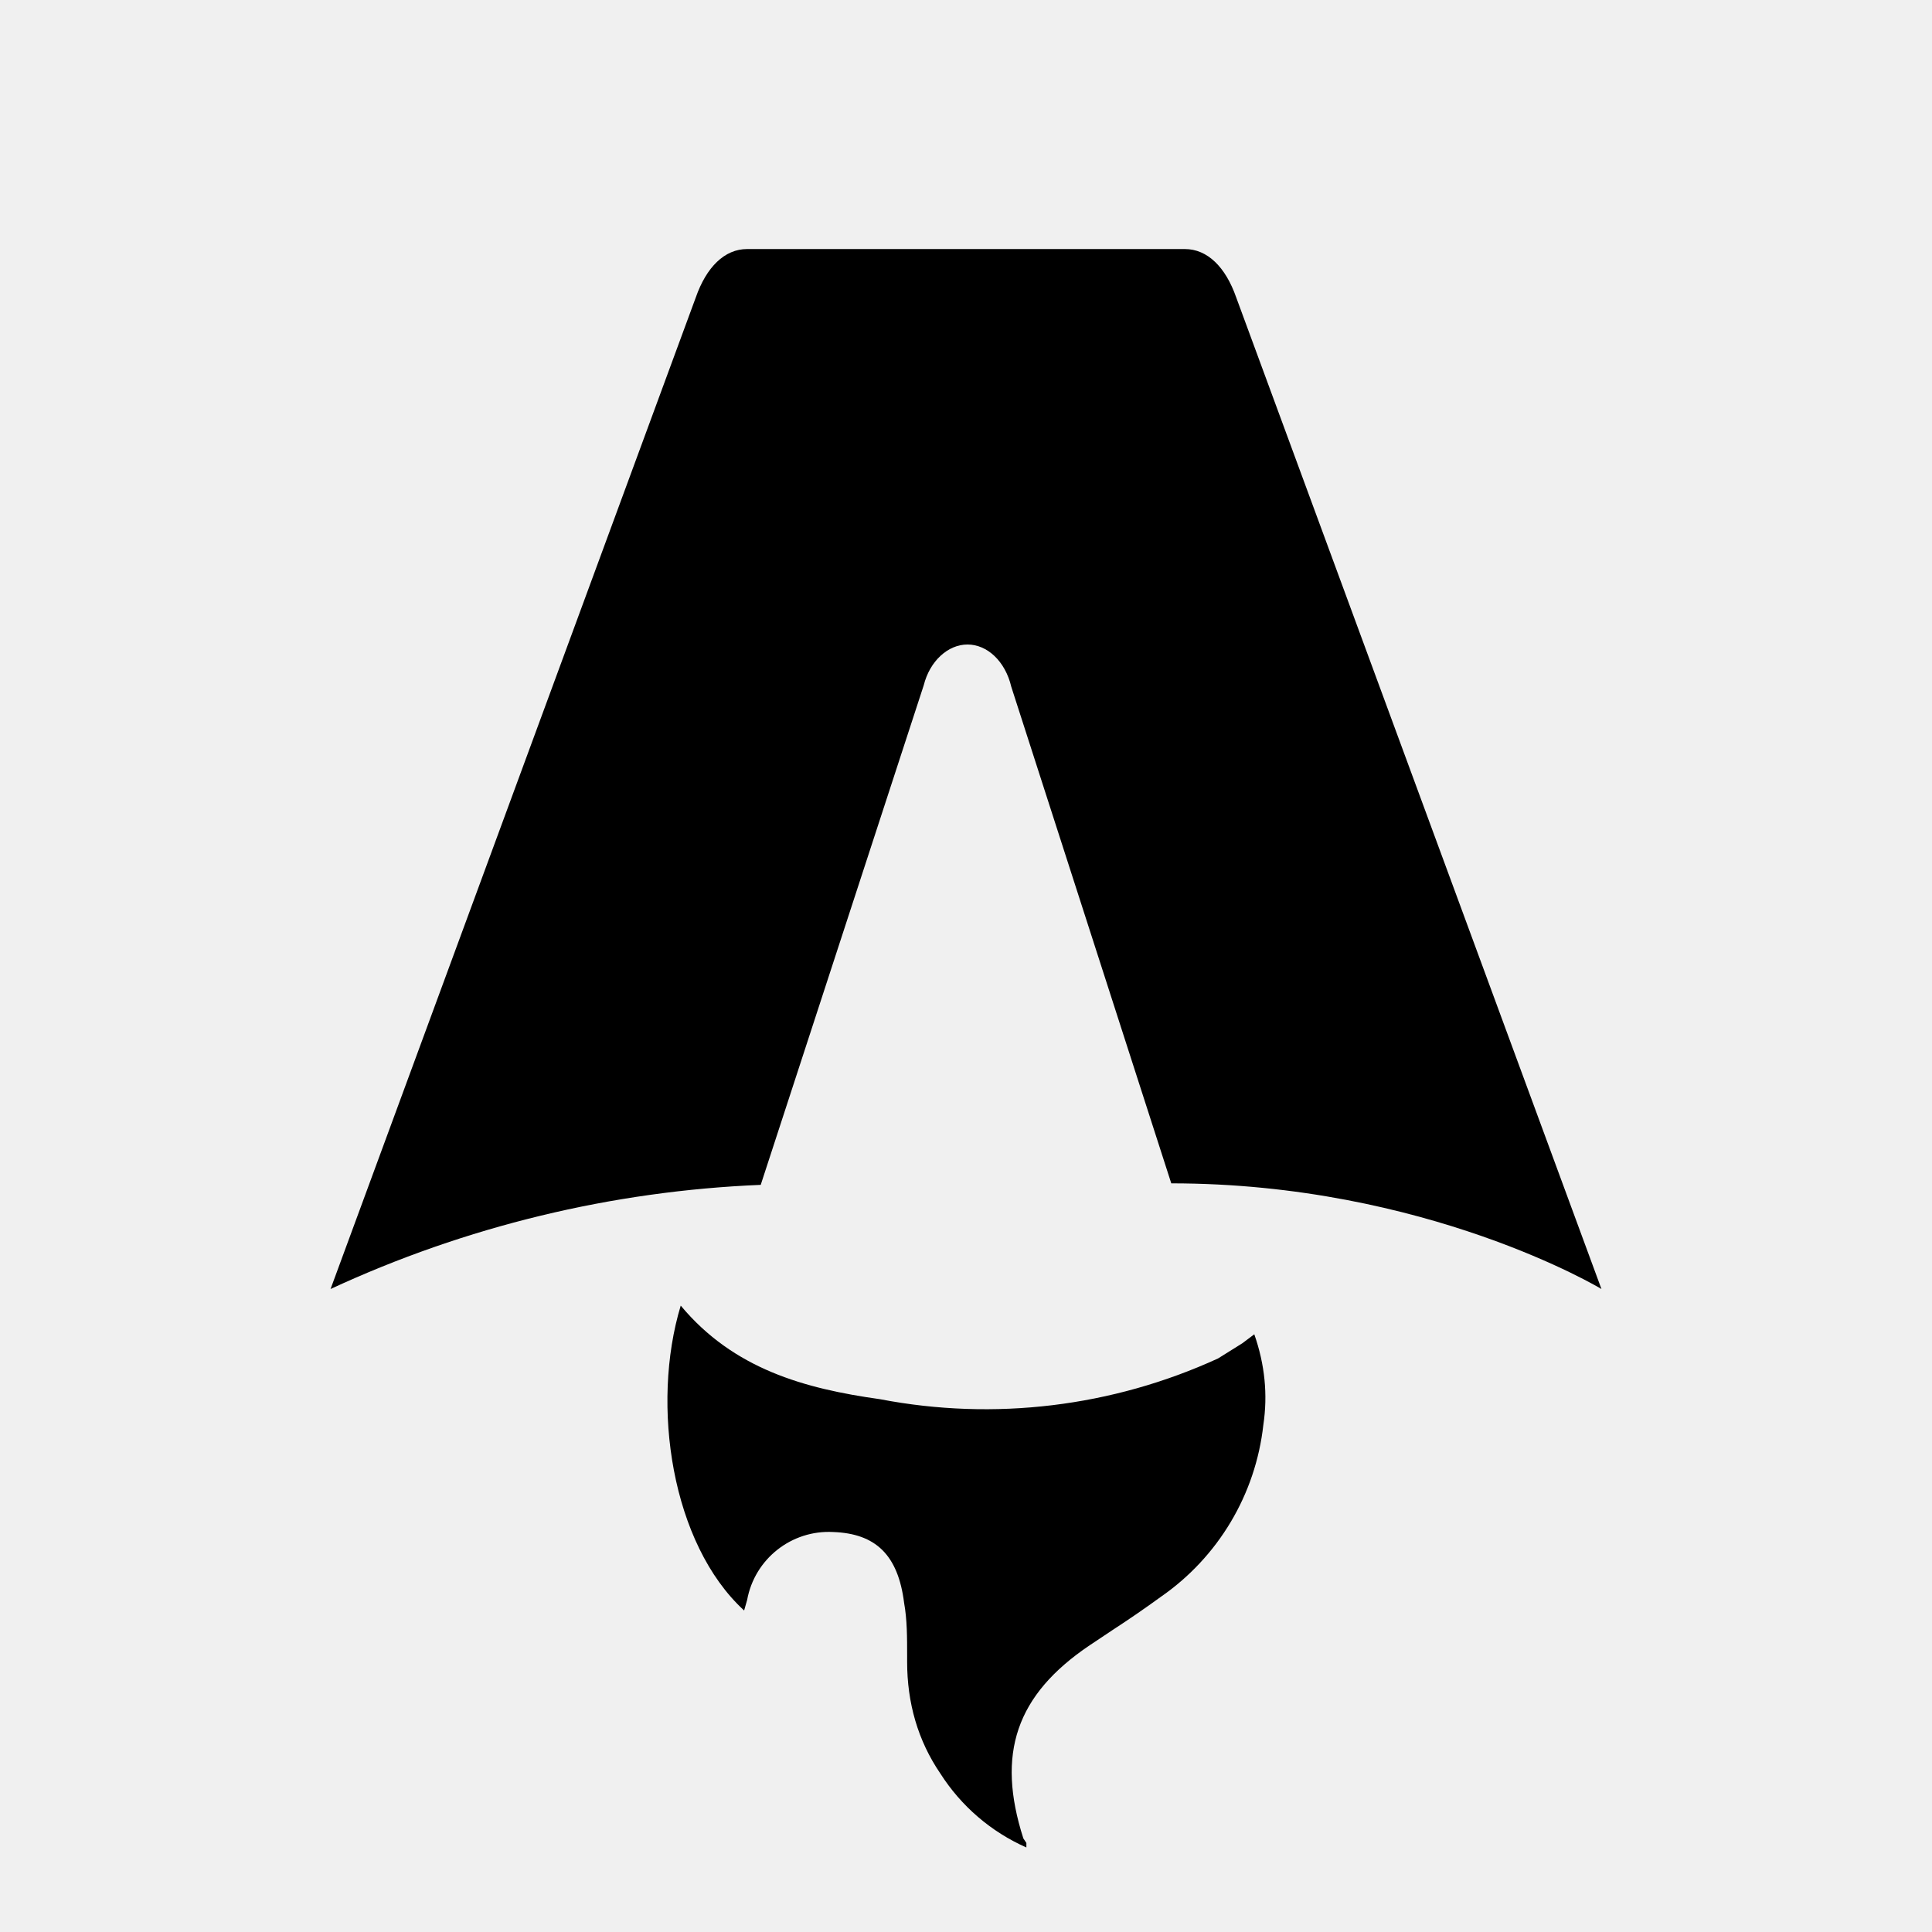
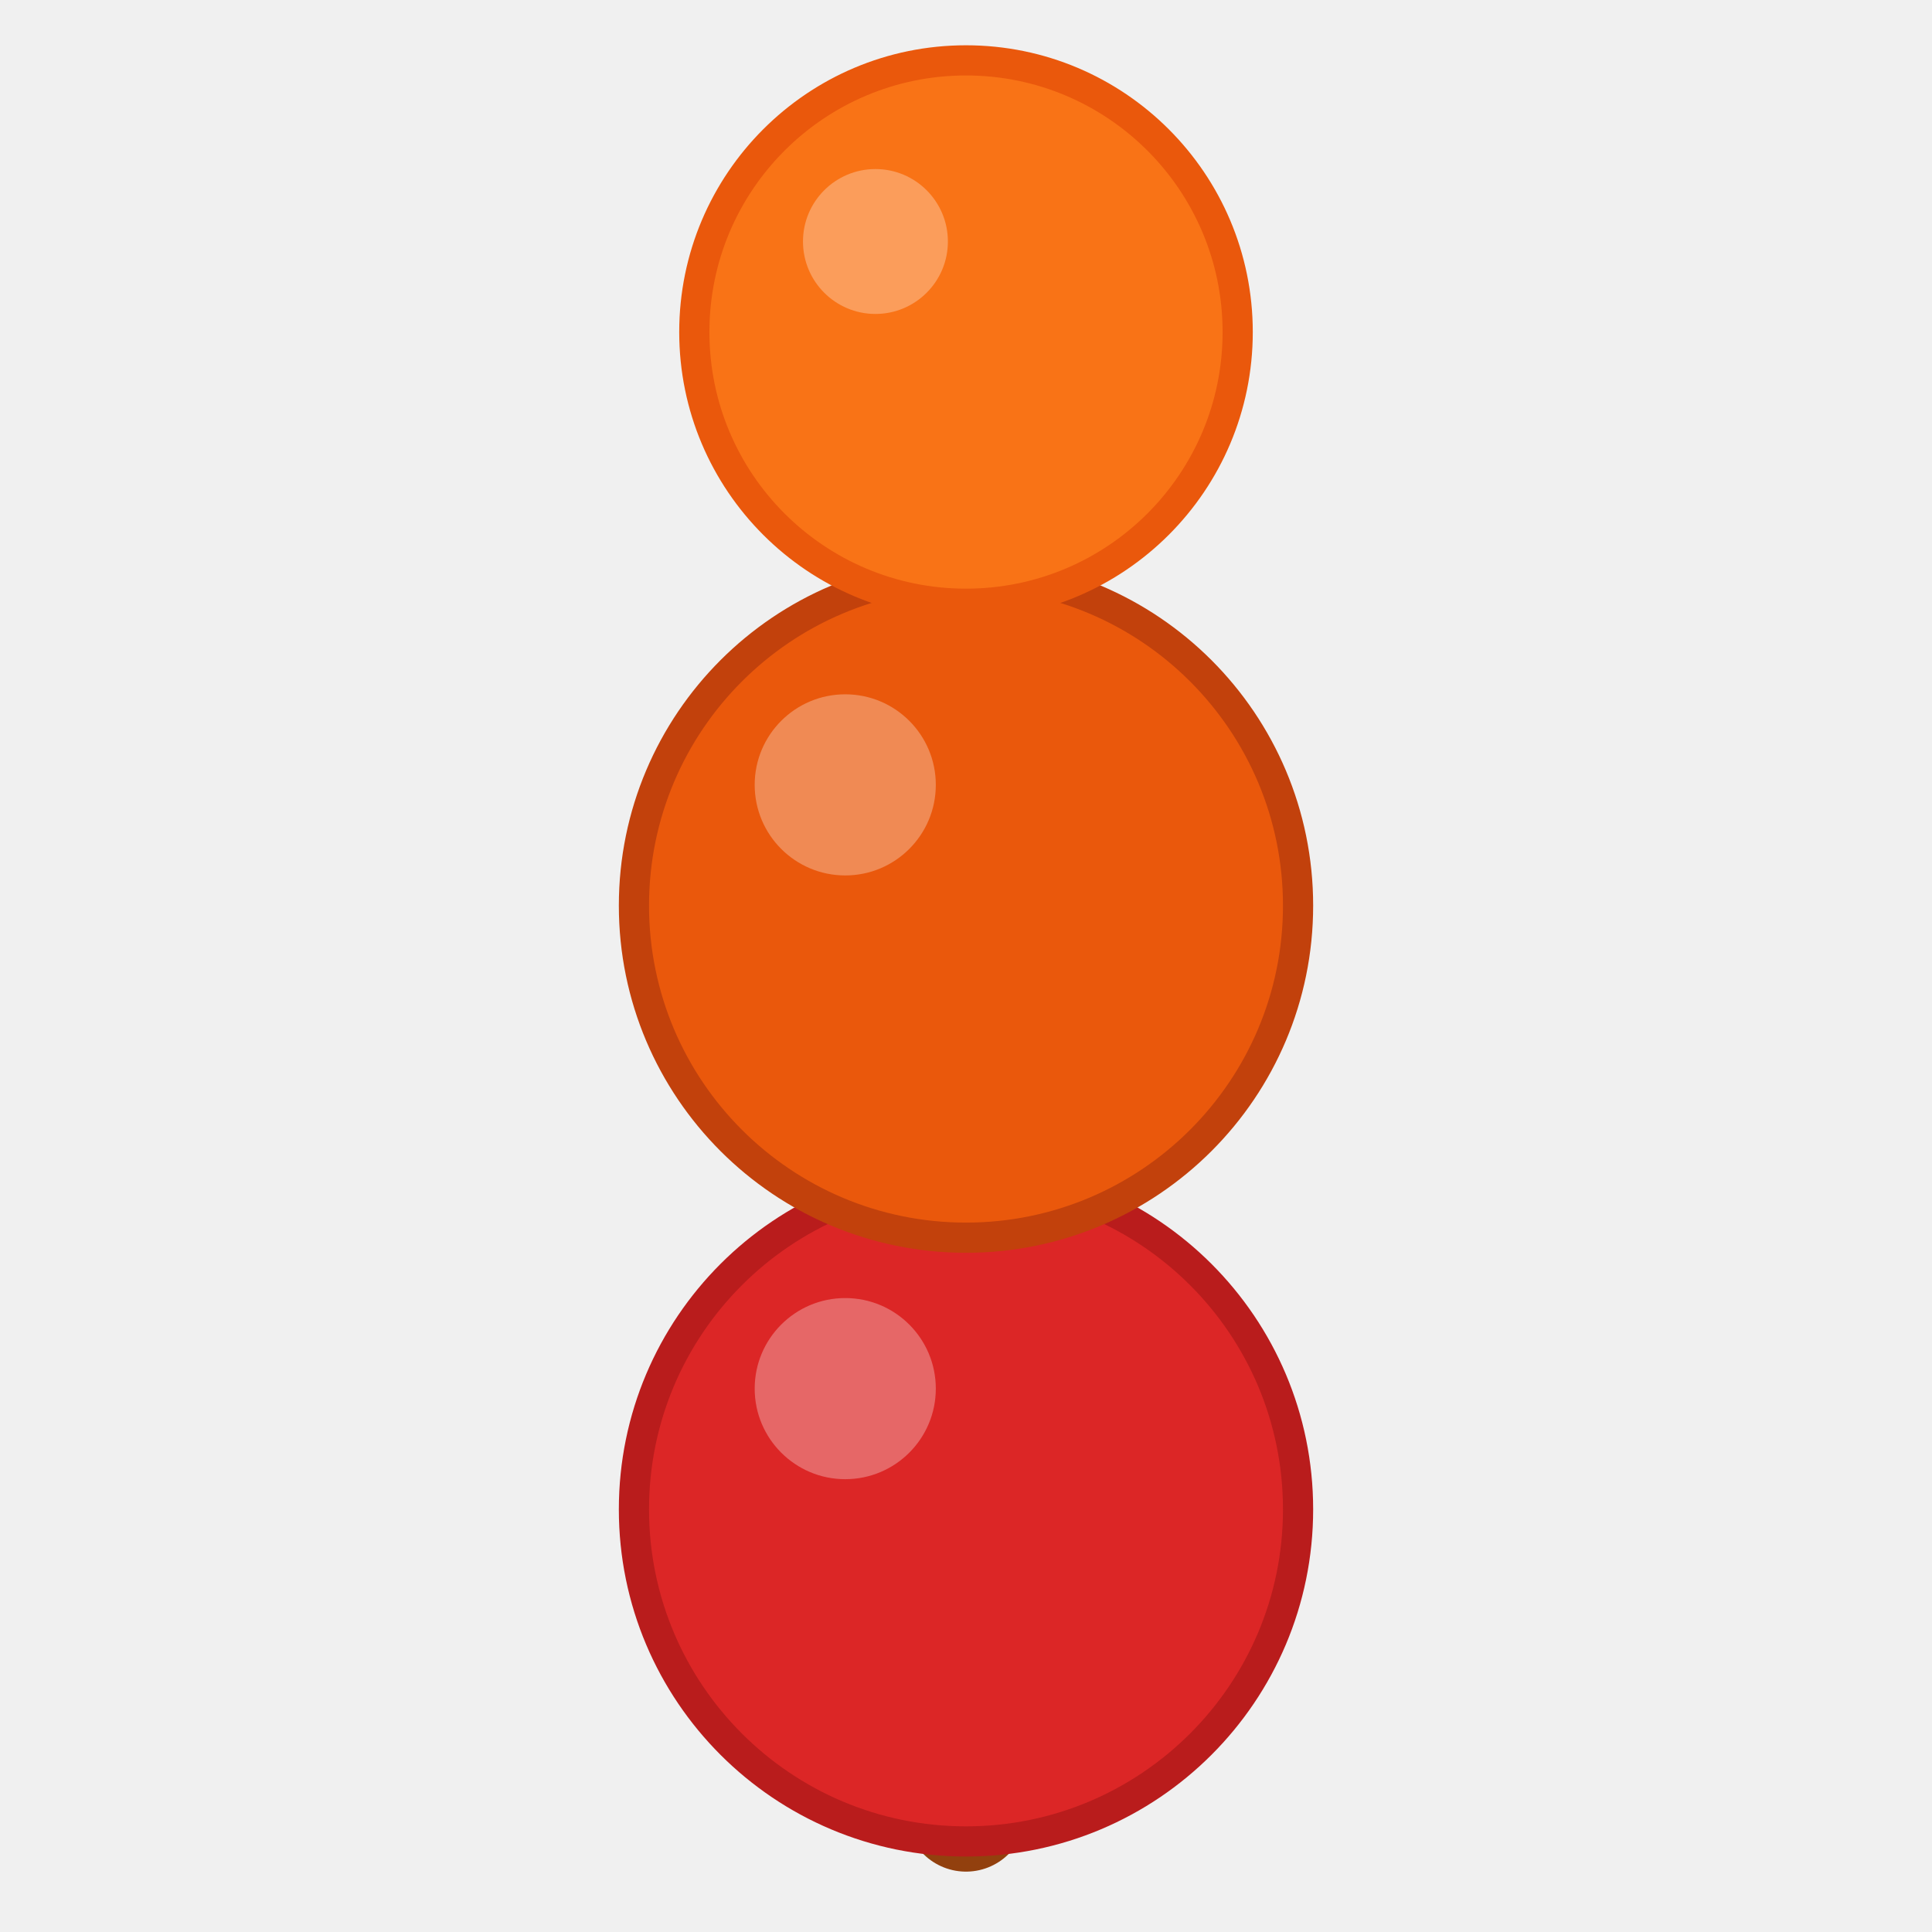
- <svg xmlns="http://www.w3.org/2000/svg" fill="none" viewBox="0 0 128 128">
-   <path d="M50.4 78.5a75.1 75.1 0 0 0-28.5 6.9l24.2-65.7c.7-2 1.9-3.2 3.4-3.2h29c1.5 0 2.7 1.2 3.4 3.2l24.2 65.7s-11.6-7-28.5-7L67 45.5c-.4-1.7-1.6-2.8-2.9-2.8-1.3 0-2.5 1.1-2.9 2.7L50.4 78.5Zm-1.1 28.2Zm-4.2-20.2c-2 6.6-.6 15.8 4.2 20.2a17.5 17.5 0 0 1 .2-.7 5.5 5.5 0 0 1 5.7-4.5c2.8.1 4.3 1.5 4.7 4.7.2 1.1.2 2.3.2 3.5v.4c0 2.7.7 5.2 2.2 7.4a13 13 0 0 0 5.7 4.9v-.3l-.2-.3c-1.8-5.6-.5-9.5 4.4-12.8l1.5-1a73 73 0 0 0 3.2-2.2 16 16 0 0 0 6.8-11.4c.3-2 .1-4-.6-6l-.8.6-1.6 1a37 37 0 0 1-22.4 2.7c-5-.7-9.7-2-13.2-6.2Z" />
-   <style>
-         path { fill: #000; }
-         @media (prefers-color-scheme: dark) {
-             path { fill: #FFF; }
-         }
-     </style>
+ <svg xmlns="http://www.w3.org/2000/svg" viewBox="0 0 32 32">
+   <line x1="16" y1="3" x2="16" y2="30" stroke="#92400e" stroke-width="2" stroke-linecap="round" />
+   <circle cx="16" cy="25" r="5.5" fill="#dc2626" />
+   <circle cx="16" cy="25" r="5.5" fill="none" stroke="#b91c1c" stroke-width="0.5" />
+   <circle cx="14" cy="23" r="1.5" fill="white" opacity="0.3" />
+   <circle cx="16" cy="15" r="5.5" fill="#ea580c" />
+   <circle cx="16" cy="15" r="5.5" fill="none" stroke="#c2410c" stroke-width="0.5" />
+   <circle cx="14" cy="13" r="1.5" fill="white" opacity="0.3" />
+   <circle cx="16" cy="5.5" r="4.5" fill="#f97316" />
+   <circle cx="16" cy="5.5" r="4.5" fill="none" stroke="#ea580c" stroke-width="0.5" />
+   <circle cx="14.5" cy="4" r="1.2" fill="white" opacity="0.3" />
</svg>
